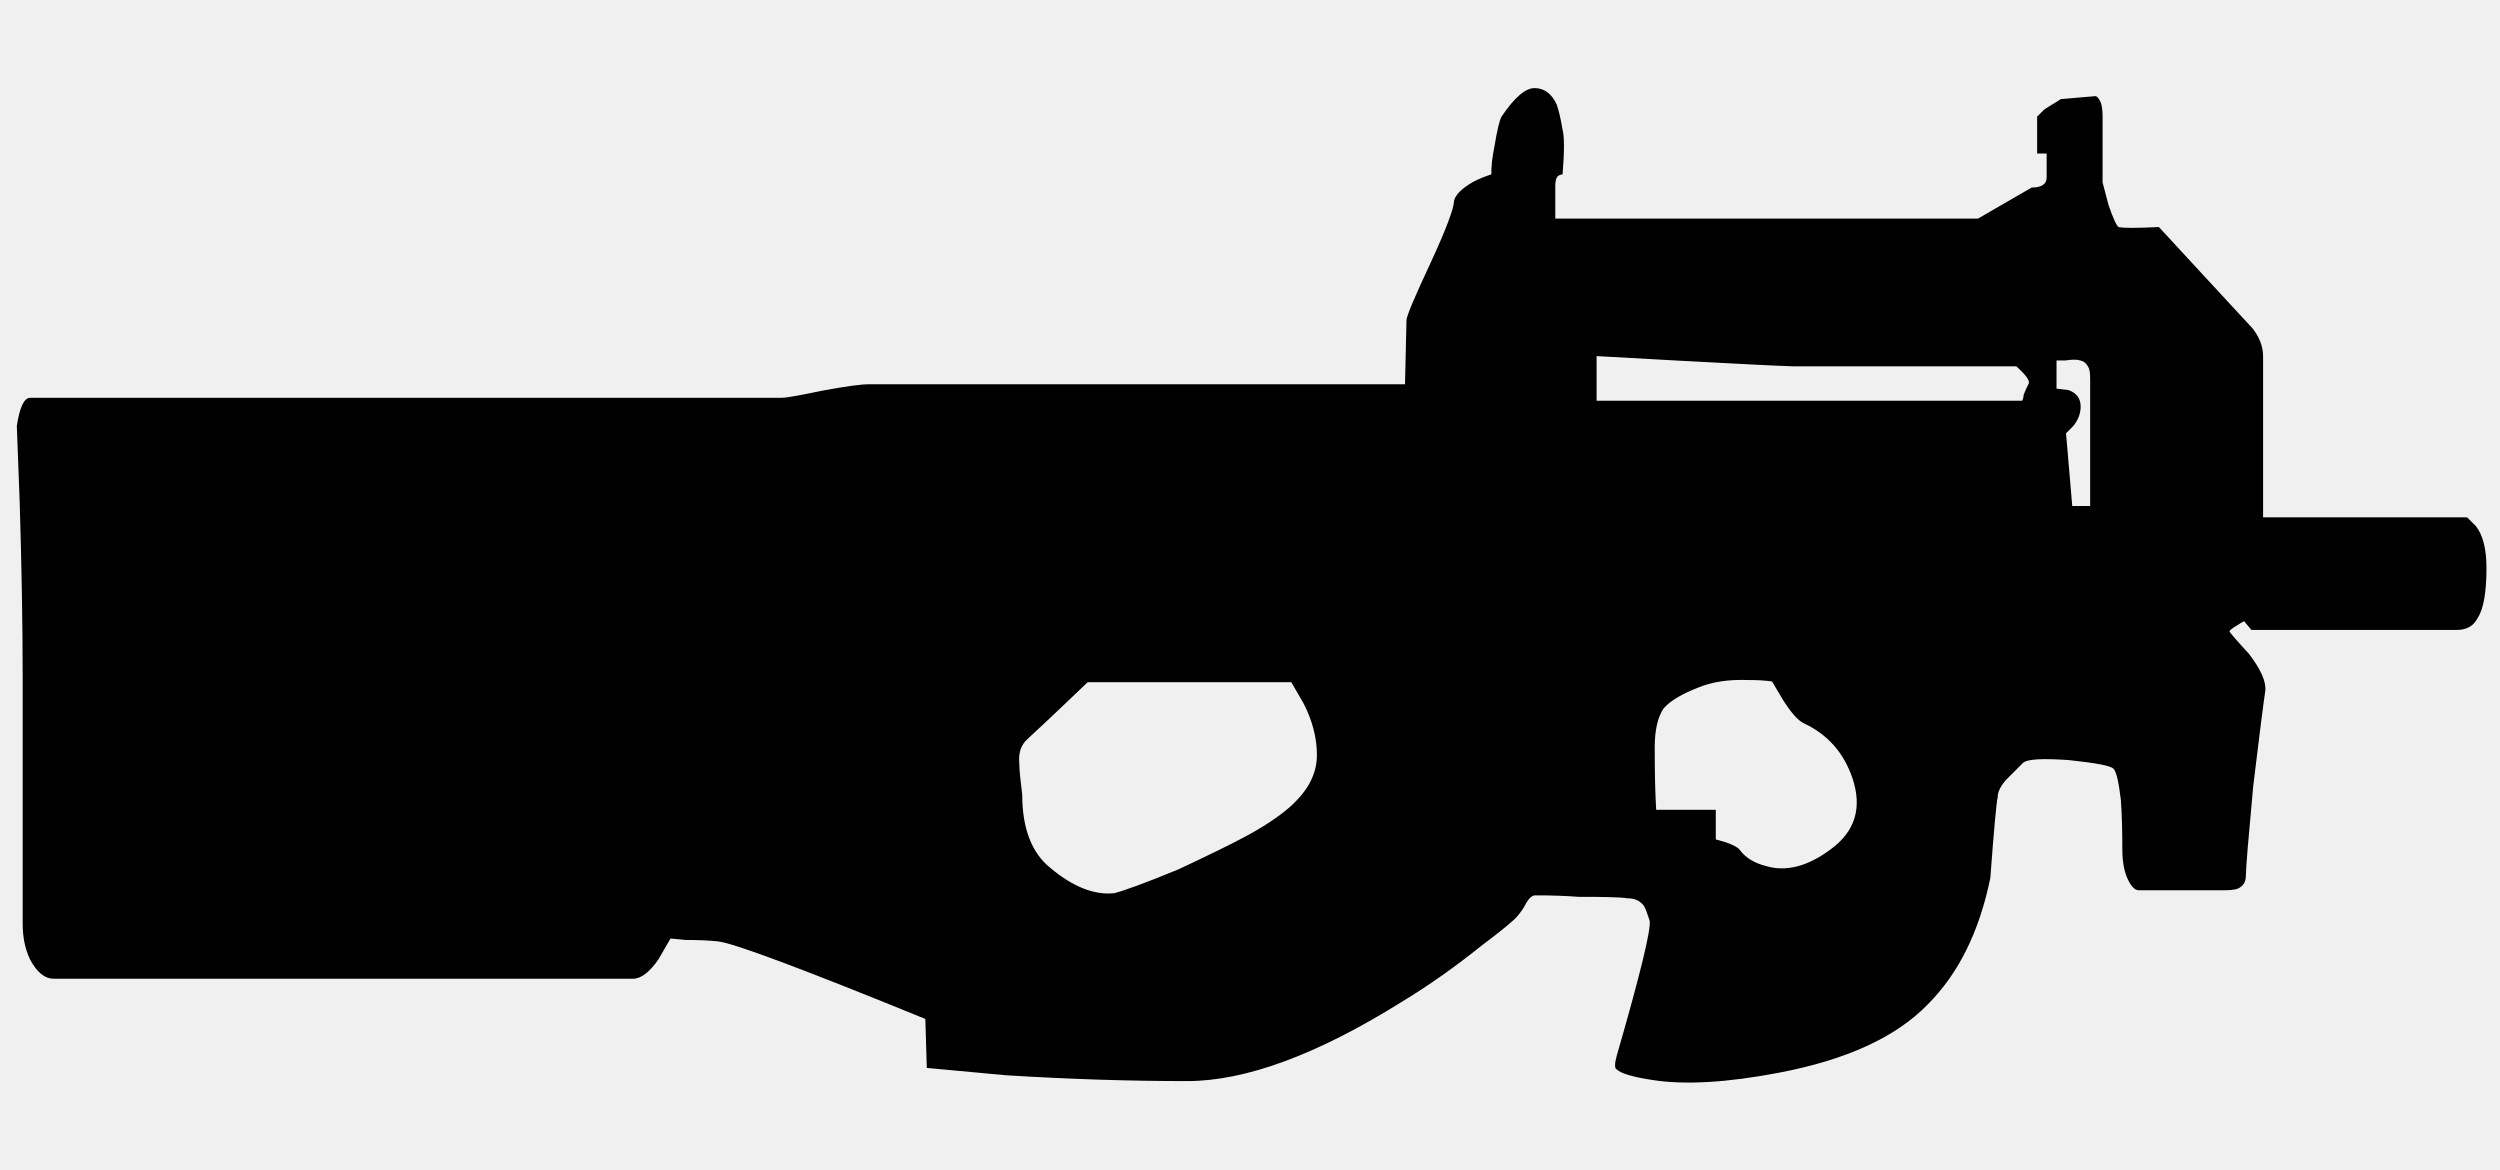
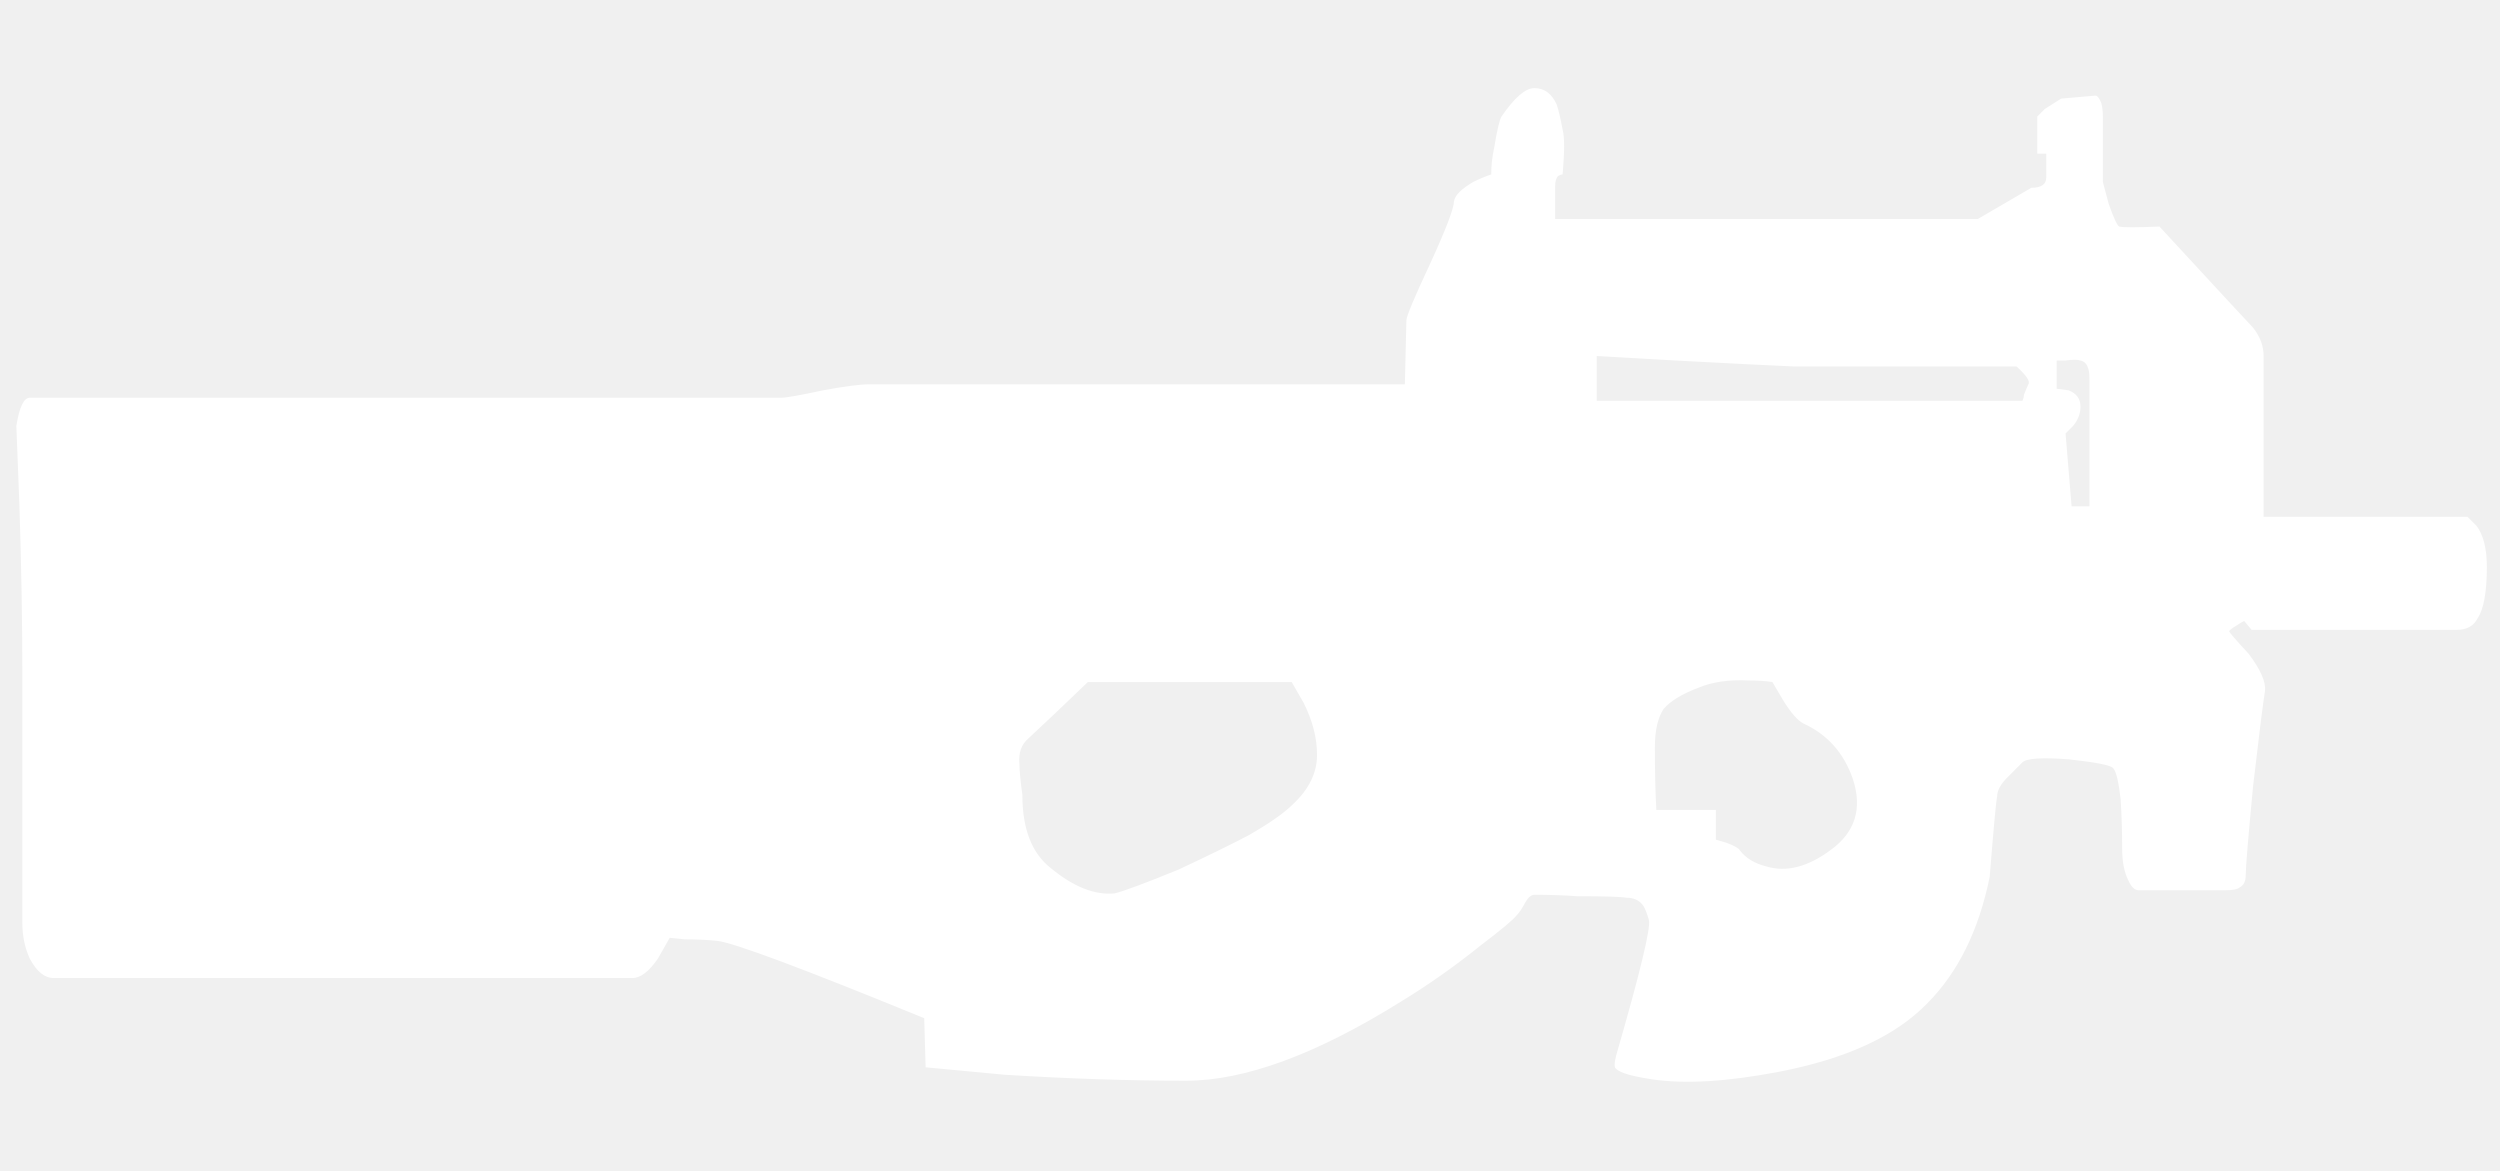
- <svg xmlns="http://www.w3.org/2000/svg" class="gun-art" viewBox="0 0 68.38 32">
-   <path fill-rule="evenodd" clip-rule="evenodd" d="M46.44,18.81c-0.43,0.17-0.75,0.35-0.94,0.57 c-0.16,0.24-0.24,0.6-0.24,1.06c0,0.65,0.01,1.22,0.04,1.71h1.63v0.81l0.28,0.08 c0.22,0.08,0.34,0.15,0.37,0.2c0.16,0.22,0.41,0.37,0.73,0.45c0.54,0.16,1.13,0.01,1.75-0.45 c0.68-0.49,0.88-1.14,0.61-1.95c-0.24-0.71-0.69-1.21-1.34-1.51c-0.16-0.08-0.35-0.3-0.57-0.65l-0.29-0.49 c-0.19-0.03-0.41-0.04-0.65-0.04C47.28,18.58,46.82,18.65,46.44,18.81z M35.37,21.99 c0.43-0.41,0.65-0.85,0.65-1.34c0-0.46-0.12-0.94-0.37-1.42l-0.33-0.57h-5.57c-0.71,0.68-1.25,1.19-1.63,1.54 c-0.19,0.16-0.27,0.39-0.24,0.69c0,0.16,0.03,0.45,0.08,0.85c0,0.92,0.26,1.59,0.77,2 c0.62,0.52,1.21,0.75,1.75,0.69c0.24-0.06,0.83-0.27,1.75-0.65c0.81-0.38,1.45-0.69,1.91-0.94 C34.72,22.52,35.12,22.23,35.37,21.99z M55.48,10.51c0.06-0.08-0.05-0.24-0.33-0.49c-3.12,0-5.16,0-6.11,0 C48.42,10,47.35,9.94,45.83,9.86l-2.16-0.12v1.22h11.64c0.03-0.06,0.04-0.11,0.04-0.16 C55.41,10.66,55.45,10.56,55.48,10.51z M56.9,9.86c-0.08-0.03-0.22-0.03-0.41,0H56.25v0.77l0.33,0.04 c0.22,0.08,0.33,0.23,0.33,0.45c0,0.19-0.07,0.37-0.2,0.53l-0.2,0.2l0.17,1.99h0.49V10.39 c0-0.16-0.01-0.27-0.04-0.33C57.08,9.96,57.01,9.88,56.9,9.86z M67.77,16.9c-0.11,0.22-0.3,0.33-0.57,0.33 h-5.62l-0.2-0.24c-0.06,0.03-0.12,0.07-0.2,0.12c-0.14,0.08-0.2,0.14-0.2,0.16s0.18,0.23,0.53,0.61 c0.33,0.43,0.48,0.77,0.45,1.02c-0.05,0.33-0.16,1.19-0.33,2.6c-0.13,1.41-0.2,2.23-0.2,2.44 c0,0.16-0.06,0.27-0.16,0.33c-0.06,0.05-0.19,0.08-0.41,0.08h-2.36c-0.11,0-0.2-0.1-0.29-0.28 c-0.11-0.22-0.16-0.5-0.16-0.85c0-0.46-0.01-0.91-0.04-1.34c-0.06-0.49-0.12-0.77-0.2-0.85 c-0.06-0.08-0.46-0.16-1.22-0.24c-0.73-0.05-1.15-0.03-1.26,0.08c-0.16,0.16-0.3,0.3-0.41,0.41 c-0.19,0.19-0.28,0.37-0.28,0.53c-0.03,0.11-0.1,0.84-0.2,2.2c-0.3,1.47-0.87,2.62-1.71,3.46 c-0.87,0.9-2.23,1.52-4.07,1.87c-1.41,0.27-2.57,0.34-3.46,0.2c-0.54-0.08-0.87-0.18-0.98-0.29 c-0.06-0.03-0.06-0.15,0-0.37c0.65-2.25,0.95-3.49,0.9-3.7c-0.06-0.19-0.11-0.33-0.16-0.41 c-0.11-0.14-0.26-0.2-0.45-0.2c-0.16-0.03-0.61-0.04-1.34-0.04c-0.38-0.03-0.77-0.04-1.18-0.04 c-0.08,0-0.16,0.07-0.24,0.2c-0.08,0.16-0.17,0.28-0.24,0.36c-0.08,0.11-0.41,0.38-0.98,0.81 c-0.71,0.57-1.44,1.09-2.2,1.55c-2.31,1.44-4.26,2.16-5.86,2.16c-1.54,0-3.2-0.05-4.96-0.16l-2.16-0.2 l-0.04-1.34c-3.31-1.35-5.2-2.06-5.66-2.12c-0.28-0.03-0.57-0.04-0.9-0.04l-0.41-0.04l-0.33,0.57 c-0.24,0.35-0.48,0.53-0.69,0.53H1.47c-0.24,0-0.46-0.17-0.65-0.53c-0.14-0.3-0.2-0.62-0.2-0.98V18.45 c0-1.41-0.03-2.97-0.08-4.68c-0.05-1.36-0.08-2.06-0.08-2.12c0.08-0.52,0.2-0.77,0.37-0.77h20.55 c0.14,0,0.52-0.07,1.14-0.2c0.6-0.11,1.02-0.17,1.26-0.17h14.65l0.04-1.75c0-0.11,0.22-0.63,0.65-1.55 c0.44-0.95,0.65-1.52,0.65-1.71c0.03-0.16,0.2-0.34,0.53-0.53c0.16-0.08,0.33-0.15,0.49-0.2 c0-0.24,0.03-0.49,0.08-0.73c0.08-0.49,0.15-0.77,0.2-0.85c0.35-0.52,0.65-0.78,0.9-0.78 c0.27,0,0.47,0.15,0.61,0.45c0.06,0.17,0.11,0.4,0.16,0.69c0.05,0.19,0.05,0.6,0,1.22 c-0.03,0-0.07,0.01-0.12,0.04c-0.06,0.05-0.08,0.15-0.08,0.28v0.89h11.56l1.47-0.85 c0.27,0,0.41-0.09,0.41-0.28v-0.65H55.72V3.19l0.2-0.2l0.45-0.28l0.94-0.08c0.05,0,0.11,0.07,0.16,0.2 c0.03,0.11,0.04,0.23,0.04,0.37v1.79l0.16,0.61c0.13,0.38,0.23,0.59,0.28,0.61c0.11,0.03,0.48,0.03,1.1,0 c1.63,1.76,2.48,2.69,2.56,2.77c0.19,0.24,0.29,0.5,0.29,0.77v4.4h5.58l0.24,0.24 c0.19,0.24,0.29,0.62,0.29,1.14C68.01,16.2,67.93,16.66,67.77,16.9z" />
+ <svg xmlns="http://www.w3.org/2000/svg" version="1.1" x="0px" y="0px" viewBox="0 0 68.375 32" enable-background="new 0 0 68.375 32" xml:space="preserve">
+   <g id="Selected_Items">
+     <g>
+       <g id="Selected_Items_40_">
+         <path fill-rule="evenodd" clip-rule="evenodd" fill="#FFFFFF" d="M46.44,18.814c-0.434,0.165-0.746,0.353-0.937,0.571     c-0.163,0.243-0.242,0.596-0.242,1.058c0,0.653,0.012,1.221,0.04,1.709h1.628v0.814l0.285,0.082     c0.216,0.083,0.34,0.148,0.367,0.204c0.162,0.216,0.407,0.366,0.732,0.446c0.543,0.163,1.126,0.015,1.75-0.446     c0.677-0.488,0.881-1.139,0.61-1.954c-0.245-0.707-0.693-1.208-1.343-1.507c-0.163-0.082-0.354-0.299-0.569-0.652l-0.286-0.486     c-0.189-0.028-0.408-0.042-0.649-0.042C47.282,18.583,46.82,18.653,46.44,18.814z M35.369,21.989     c0.434-0.407,0.652-0.855,0.652-1.343c0-0.462-0.122-0.936-0.367-1.424l-0.327-0.568h-5.574c-0.706,0.678-1.248,1.193-1.63,1.545     c-0.188,0.163-0.27,0.393-0.242,0.692c0,0.162,0.026,0.446,0.081,0.854c0,0.924,0.258,1.588,0.773,1.995     c0.624,0.515,1.206,0.747,1.75,0.694c0.244-0.059,0.828-0.274,1.75-0.652c0.813-0.38,1.451-0.694,1.913-0.936     C34.719,22.519,35.125,22.234,35.369,21.989z M55.476,10.511c0.055-0.081-0.054-0.244-0.325-0.489c-3.122,0-5.156,0-6.106,0     C48.42,9.996,47.35,9.941,45.83,9.86l-2.159-0.123v1.224h11.642c0.027-0.055,0.041-0.11,0.041-0.164     C55.41,10.661,55.448,10.565,55.476,10.511z M56.9,9.86c-0.082-0.027-0.216-0.027-0.408,0H56.25v0.772l0.326,0.044     c0.216,0.082,0.325,0.23,0.325,0.446c0,0.19-0.067,0.368-0.204,0.529l-0.204,0.204l0.165,1.994h0.488V10.39     c0-0.163-0.012-0.272-0.04-0.326C57.077,9.956,57.008,9.885,56.9,9.86z M67.767,16.901c-0.107,0.219-0.298,0.325-0.569,0.325     h-5.617l-0.203-0.243c-0.055,0.026-0.121,0.067-0.204,0.122c-0.135,0.081-0.204,0.136-0.204,0.163s0.177,0.231,0.529,0.611     c0.327,0.432,0.477,0.774,0.449,1.017c-0.054,0.326-0.162,1.194-0.326,2.605c-0.134,1.409-0.202,2.225-0.202,2.441     c0,0.164-0.056,0.272-0.162,0.326c-0.056,0.053-0.192,0.081-0.408,0.081h-2.36c-0.108,0-0.204-0.096-0.287-0.285     c-0.107-0.218-0.162-0.501-0.162-0.854c0-0.461-0.014-0.91-0.041-1.344c-0.056-0.487-0.122-0.77-0.204-0.854     c-0.055-0.082-0.462-0.162-1.22-0.245c-0.734-0.054-1.154-0.026-1.263,0.083c-0.162,0.162-0.298,0.298-0.406,0.407     c-0.191,0.189-0.285,0.366-0.285,0.528c-0.028,0.108-0.095,0.842-0.204,2.198c-0.299,1.467-0.869,2.618-1.709,3.46     c-0.868,0.895-2.227,1.521-4.069,1.873c-1.414,0.27-2.566,0.338-3.461,0.203c-0.543-0.082-0.869-0.176-0.977-0.286     c-0.055-0.028-0.055-0.148,0-0.366c0.651-2.251,0.95-3.487,0.896-3.703c-0.055-0.19-0.108-0.329-0.164-0.407     c-0.107-0.137-0.256-0.204-0.446-0.204c-0.163-0.028-0.612-0.041-1.344-0.041c-0.378-0.027-0.774-0.04-1.18-0.04     c-0.081,0-0.163,0.066-0.244,0.203c-0.083,0.161-0.165,0.285-0.245,0.365c-0.082,0.109-0.407,0.382-0.976,0.815     c-0.706,0.569-1.44,1.086-2.197,1.547c-2.308,1.438-4.262,2.156-5.863,2.156c-1.544,0-3.201-0.054-4.965-0.164l-2.158-0.203     l-0.039-1.343c-3.31-1.355-5.197-2.061-5.656-2.115c-0.275-0.028-0.573-0.042-0.896-0.042l-0.408-0.042l-0.325,0.571     c-0.244,0.354-0.476,0.529-0.694,0.529H1.465c-0.244,0-0.46-0.175-0.65-0.529c-0.136-0.298-0.204-0.623-0.204-0.976V18.45     c0-1.411-0.026-2.974-0.082-4.683c-0.054-1.358-0.082-2.062-0.082-2.117c0.082-0.515,0.204-0.772,0.368-0.772h20.552     c0.138,0,0.517-0.068,1.141-0.202c0.597-0.111,1.02-0.165,1.262-0.165h14.653l0.042-1.749c0-0.109,0.216-0.626,0.648-1.547     c0.436-0.952,0.653-1.52,0.653-1.71c0.027-0.164,0.203-0.34,0.529-0.53c0.163-0.081,0.325-0.149,0.49-0.204     c0-0.243,0.026-0.487,0.081-0.732c0.08-0.488,0.148-0.774,0.202-0.854c0.354-0.517,0.652-0.775,0.896-0.775     c0.271,0,0.474,0.148,0.611,0.446c0.055,0.165,0.108,0.395,0.163,0.694c0.054,0.19,0.054,0.597,0,1.22     c-0.027,0-0.069,0.015-0.122,0.042c-0.055,0.054-0.083,0.149-0.083,0.285v0.893h11.559l1.465-0.854     c0.272,0,0.408-0.093,0.408-0.284v-0.65H55.72V3.186l0.204-0.205l0.448-0.284l0.937-0.082c0.053,0,0.108,0.068,0.162,0.204     c0.028,0.107,0.042,0.23,0.042,0.367v1.79l0.163,0.608c0.134,0.383,0.232,0.586,0.284,0.612c0.11,0.027,0.476,0.027,1.101,0     c1.627,1.764,2.482,2.687,2.563,2.769c0.191,0.244,0.286,0.501,0.286,0.772v4.397h5.576l0.244,0.244     c0.189,0.245,0.286,0.625,0.286,1.139C68.013,16.196,67.93,16.658,67.767,16.901z" />
+       </g>
+     </g>
+   </g>
+   <g id="guides">
+ </g>
</svg>
